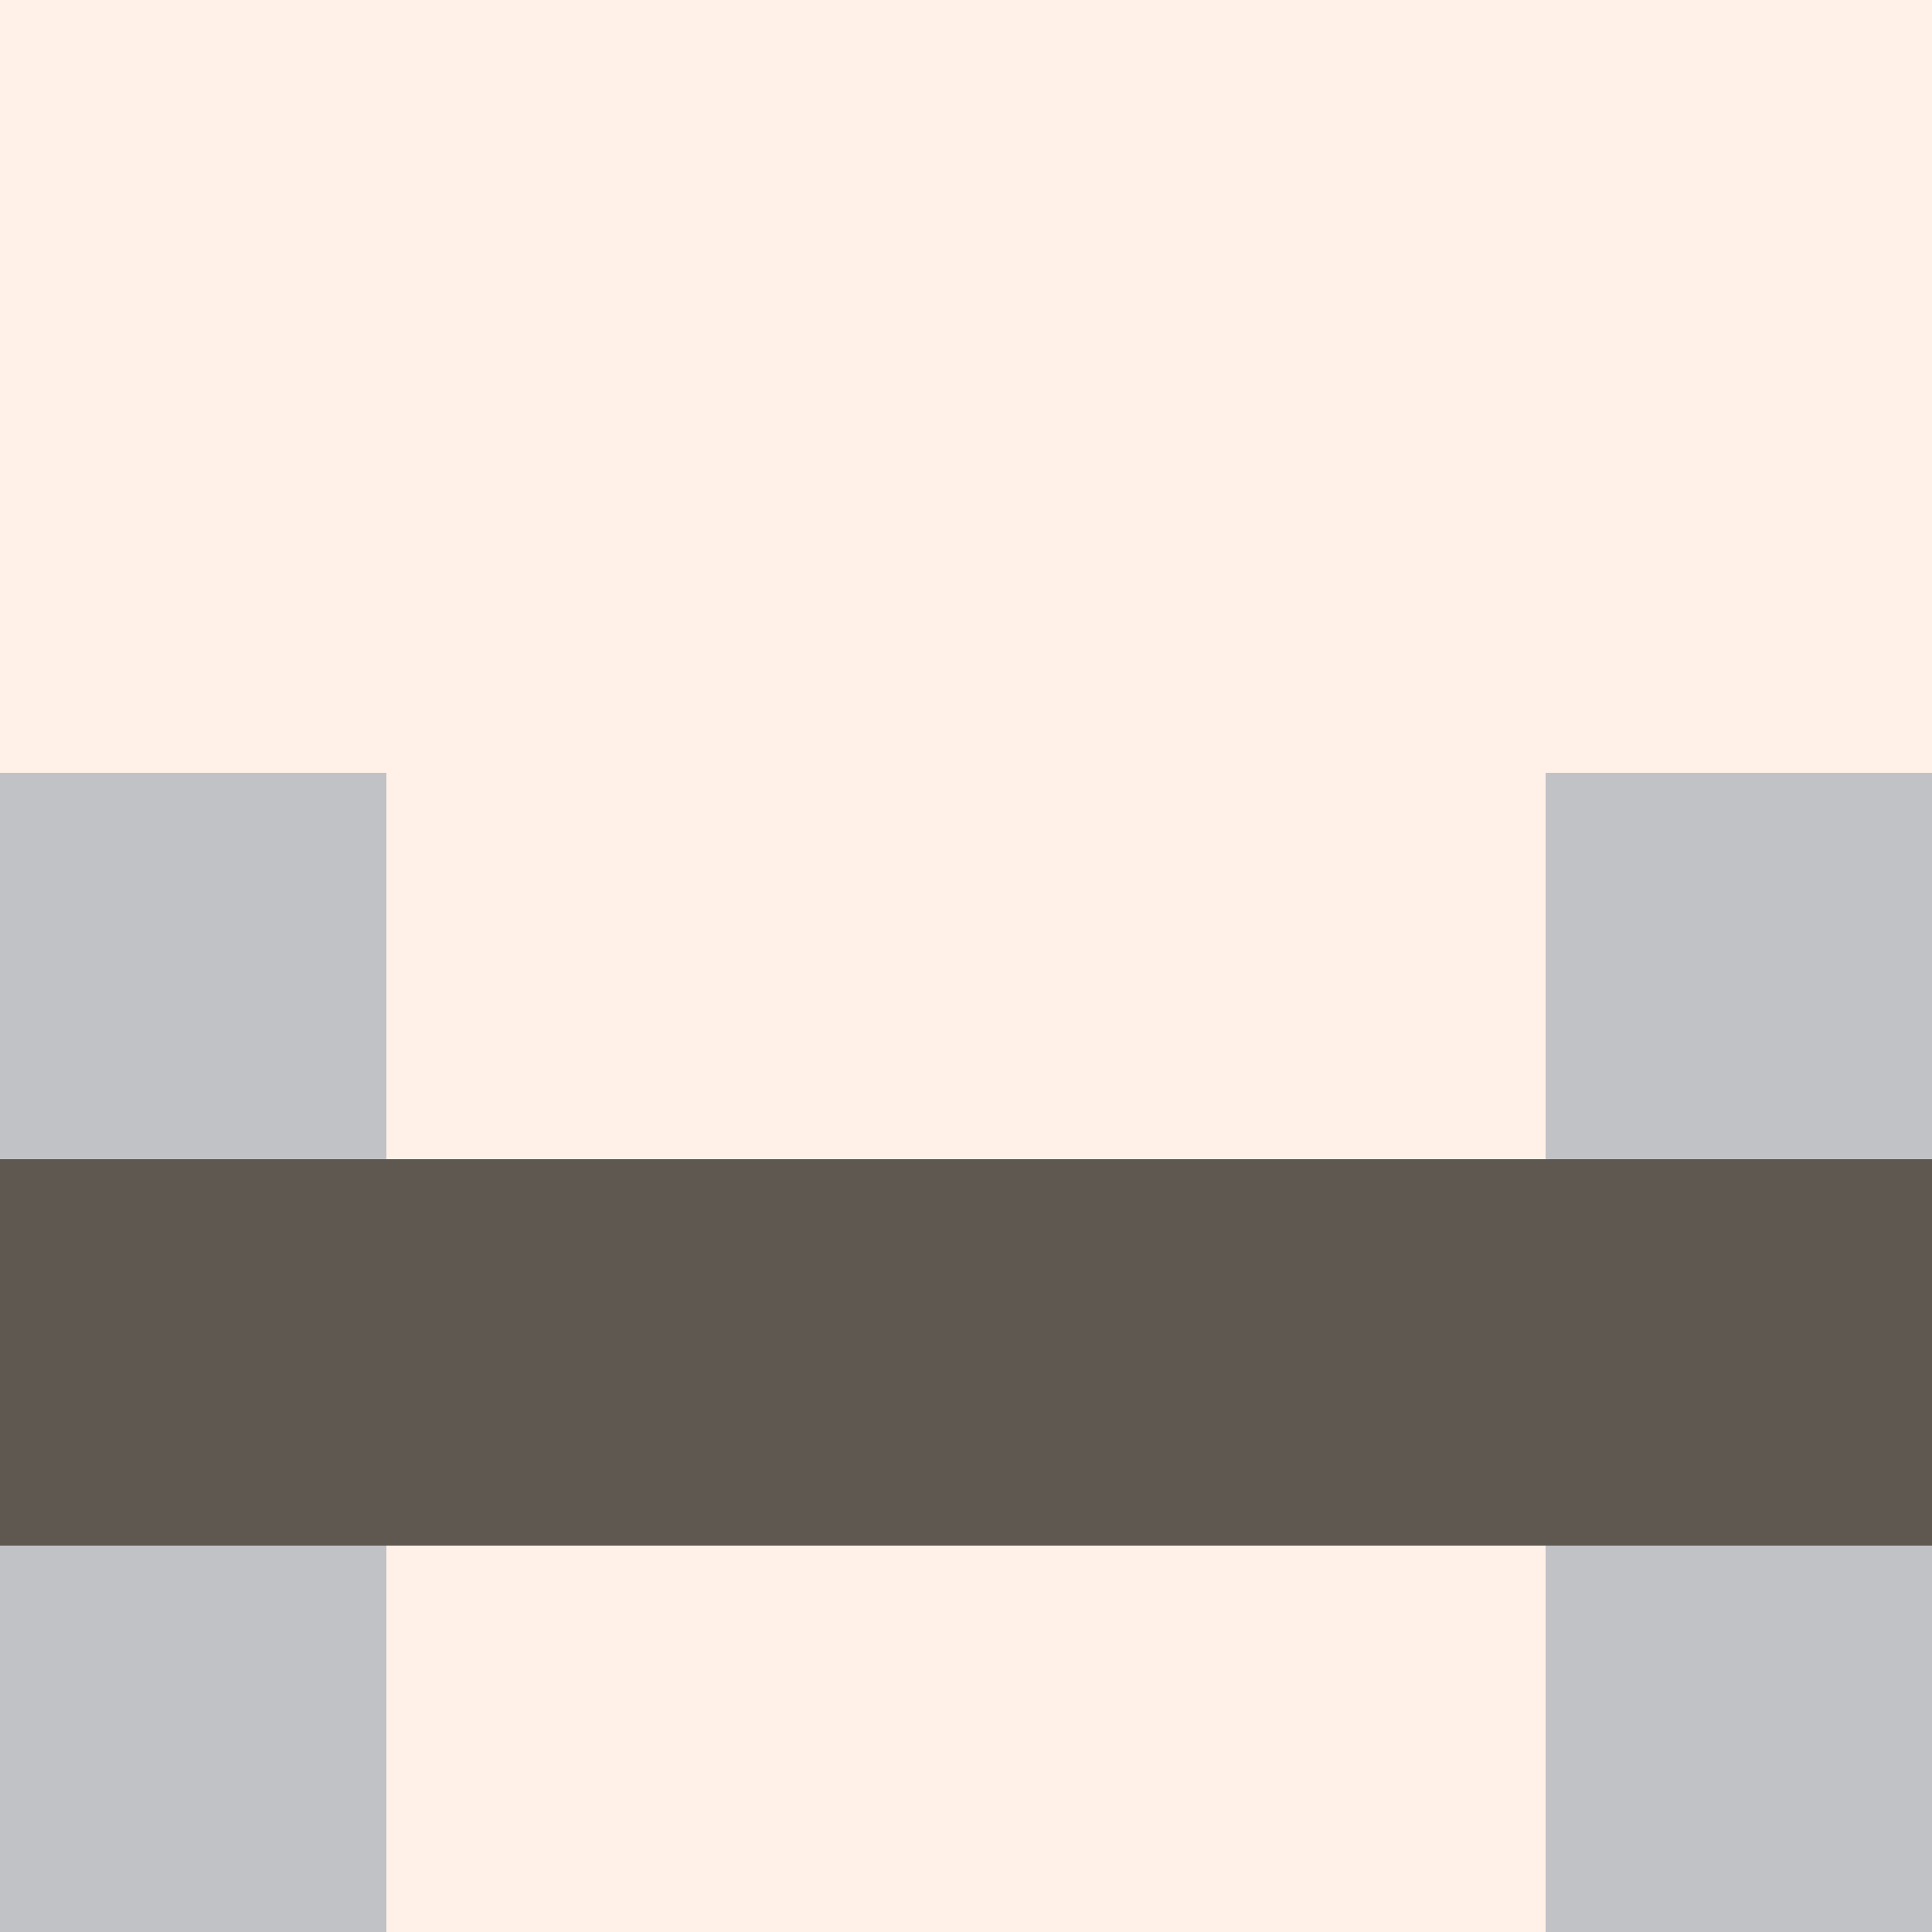
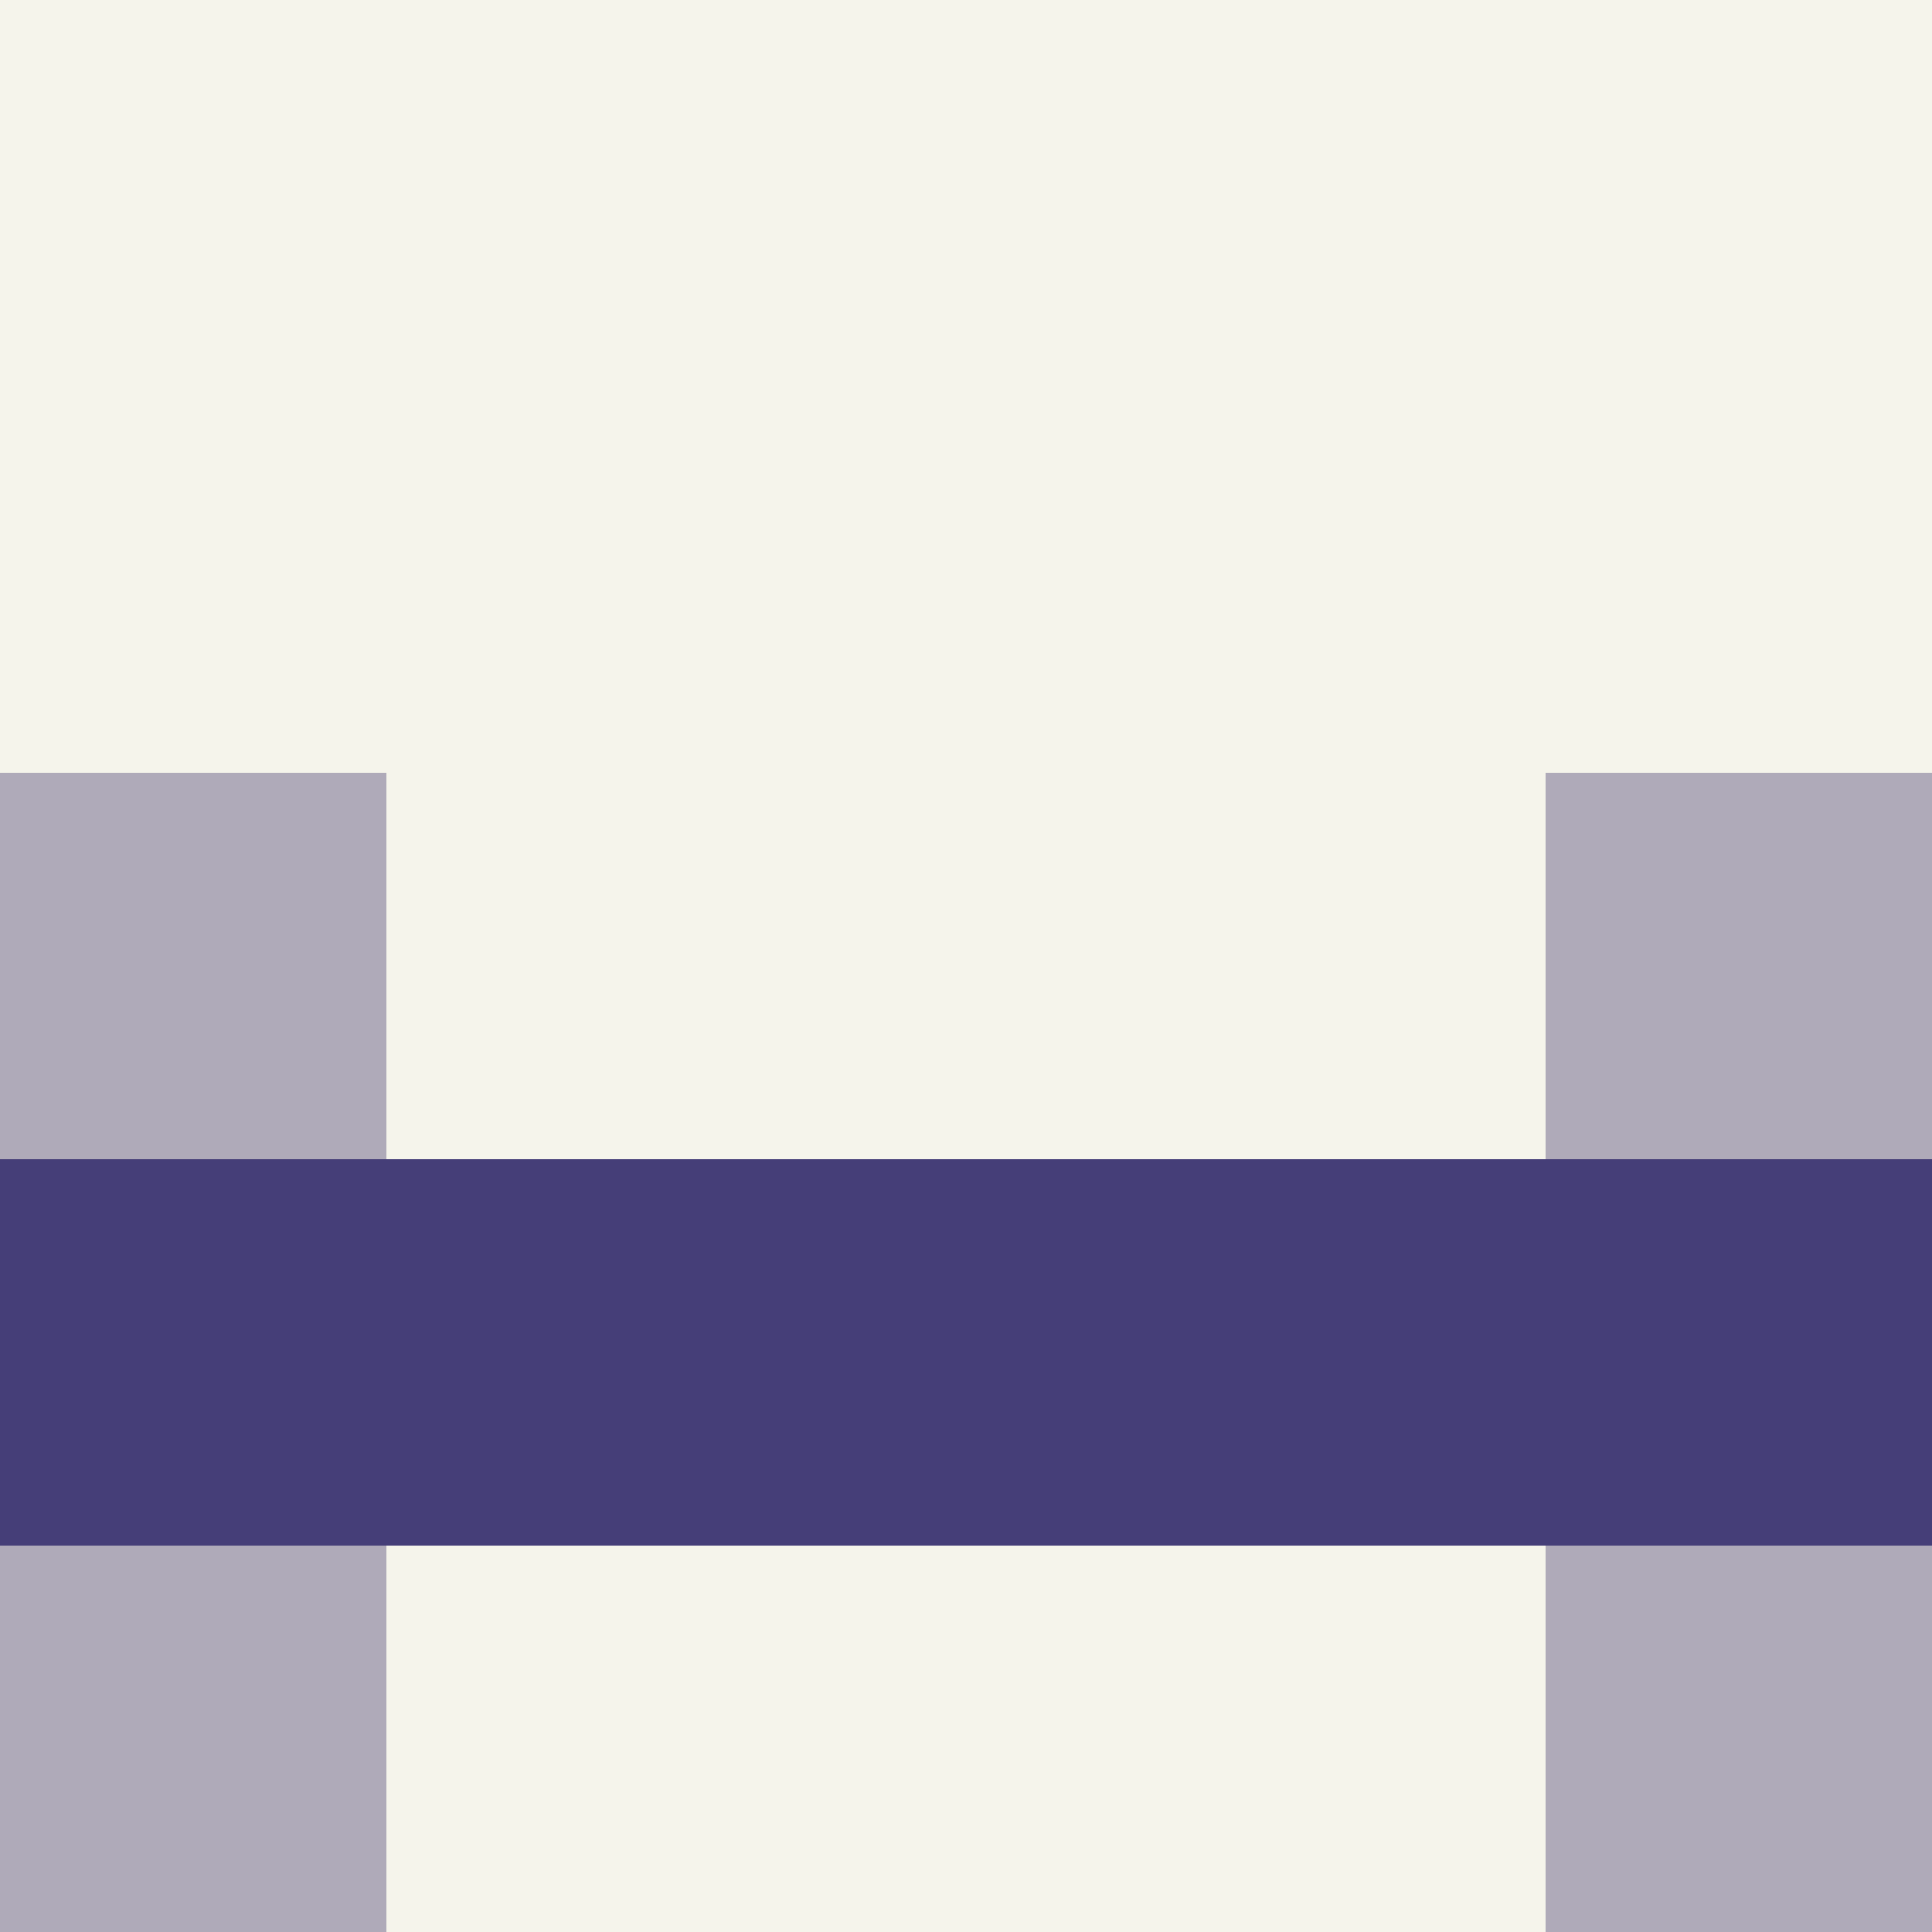
<svg xmlns="http://www.w3.org/2000/svg" version="1.1" width="10" height="10" shape-rendering="crispEdges">
-   <rect x="0" y="0" width="2" height="2" fill="#FFF1E8" />
-   <rect x="2" y="0" width="2" height="2" fill="#FFF1E8" />
-   <rect x="4" y="0" width="2" height="2" fill="#FFF1E8" />
-   <rect x="6" y="0" width="2" height="2" fill="#FFF1E8" />
-   <rect x="8" y="0" width="2" height="2" fill="#FFF1E8" />
-   <rect x="0" y="2" width="2" height="2" fill="#FFF1E8" />
-   <rect x="2" y="2" width="2" height="2" fill="#FFF1E8" />
-   <rect x="4" y="2" width="2" height="2" fill="#FFF1E8" />
-   <rect x="6" y="2" width="2" height="2" fill="#FFF1E8" />
-   <rect x="8" y="2" width="2" height="2" fill="#FFF1E8" />
-   <rect x="0" y="4" width="2" height="2" fill="#C1C2C6" />
-   <rect x="2" y="4" width="2" height="2" fill="#FFF1E8" />
-   <rect x="4" y="4" width="2" height="2" fill="#FFF1E8" />
-   <rect x="6" y="4" width="2" height="2" fill="#FFF1E8" />
-   <rect x="8" y="4" width="2" height="2" fill="#C1C2C6" />
-   <rect x="0" y="6" width="2" height="2" fill="#5F5850" />
-   <rect x="2" y="6" width="2" height="2" fill="#5F5850" />
-   <rect x="4" y="6" width="2" height="2" fill="#5F5850" />
-   <rect x="6" y="6" width="2" height="2" fill="#5F5850" />
-   <rect x="8" y="6" width="2" height="2" fill="#5F5850" />
-   <rect x="0" y="8" width="2" height="2" fill="#C1C2C6" />
-   <rect x="2" y="8" width="2" height="2" fill="#FFF1E8" />
-   <rect x="4" y="8" width="2" height="2" fill="#FFF1E8" />
-   <rect x="6" y="8" width="2" height="2" fill="#FFF1E8" />
-   <rect x="8" y="8" width="2" height="2" fill="#C1C2C6" />
+   <rect x="0" y="0" width="2" height="2" fill="#F5F4EB" />
+   <rect x="2" y="0" width="2" height="2" fill="#F5F4EB" />
+   <rect x="4" y="0" width="2" height="2" fill="#F5F4EB" />
+   <rect x="6" y="0" width="2" height="2" fill="#F5F4EB" />
+   <rect x="8" y="0" width="2" height="2" fill="#F5F4EB" />
+   <rect x="0" y="2" width="2" height="2" fill="#F5F4EB" />
+   <rect x="2" y="2" width="2" height="2" fill="#F5F4EB" />
+   <rect x="4" y="2" width="2" height="2" fill="#F5F4EB" />
+   <rect x="6" y="2" width="2" height="2" fill="#F5F4EB" />
+   <rect x="8" y="2" width="2" height="2" fill="#F5F4EB" />
+   <rect x="0" y="4" width="2" height="2" fill="#AFAAB9" />
+   <rect x="2" y="4" width="2" height="2" fill="#F5F4EB" />
+   <rect x="4" y="4" width="2" height="2" fill="#F5F4EB" />
+   <rect x="6" y="4" width="2" height="2" fill="#F5F4EB" />
+   <rect x="8" y="4" width="2" height="2" fill="#AFAAB9" />
+   <rect x="0" y="6" width="2" height="2" fill="#453E78" />
+   <rect x="2" y="6" width="2" height="2" fill="#453E78" />
+   <rect x="4" y="6" width="2" height="2" fill="#453E78" />
+   <rect x="6" y="6" width="2" height="2" fill="#453E78" />
+   <rect x="8" y="6" width="2" height="2" fill="#453E78" />
+   <rect x="0" y="8" width="2" height="2" fill="#AFAAB9" />
+   <rect x="2" y="8" width="2" height="2" fill="#F5F4EB" />
+   <rect x="4" y="8" width="2" height="2" fill="#F5F4EB" />
+   <rect x="6" y="8" width="2" height="2" fill="#F5F4EB" />
+   <rect x="8" y="8" width="2" height="2" fill="#AFAAB9" />
</svg>
